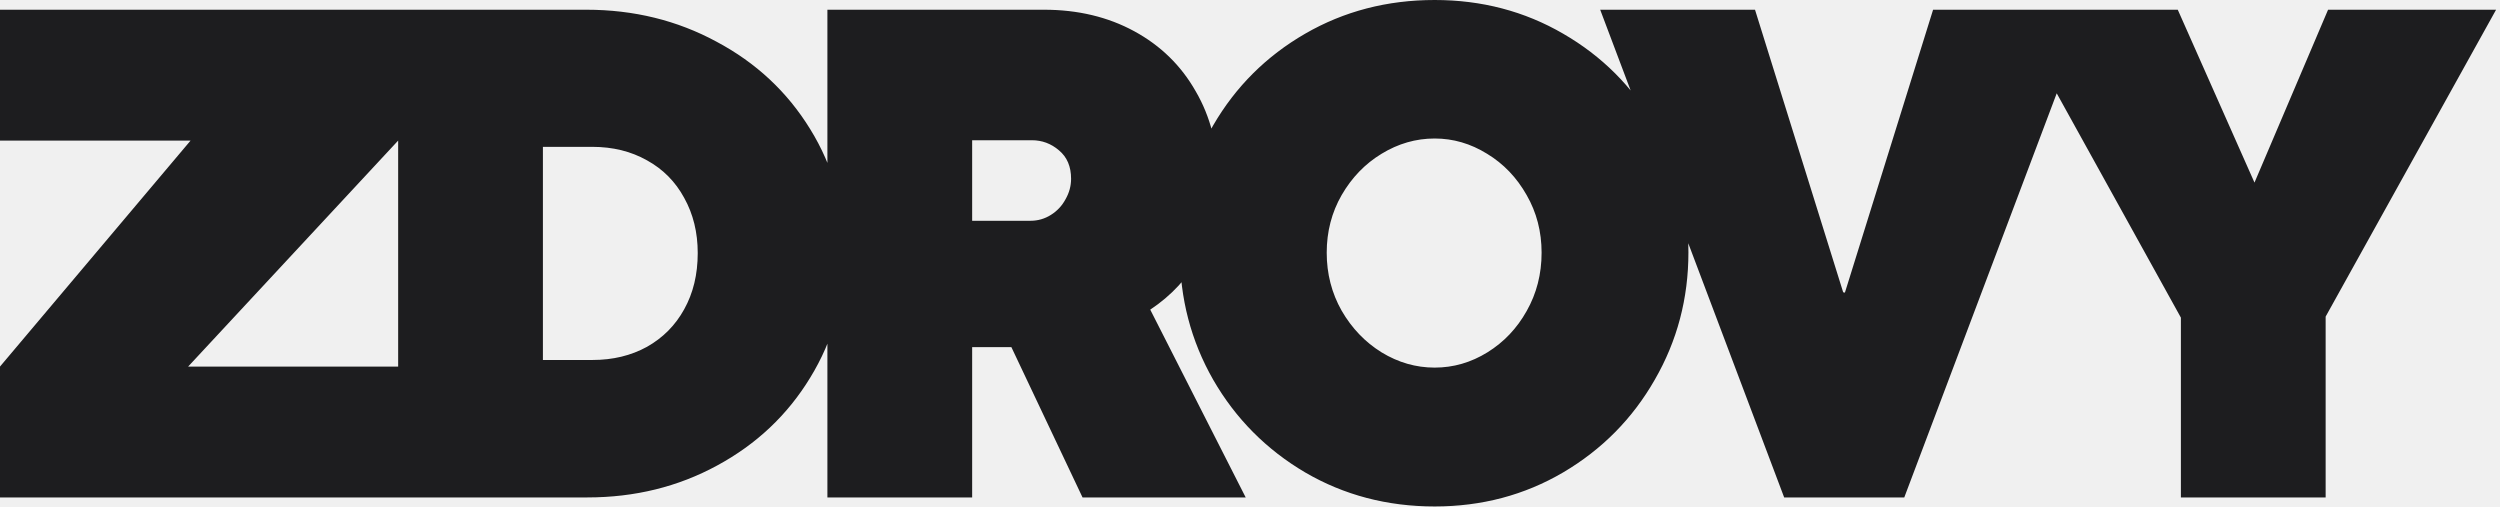
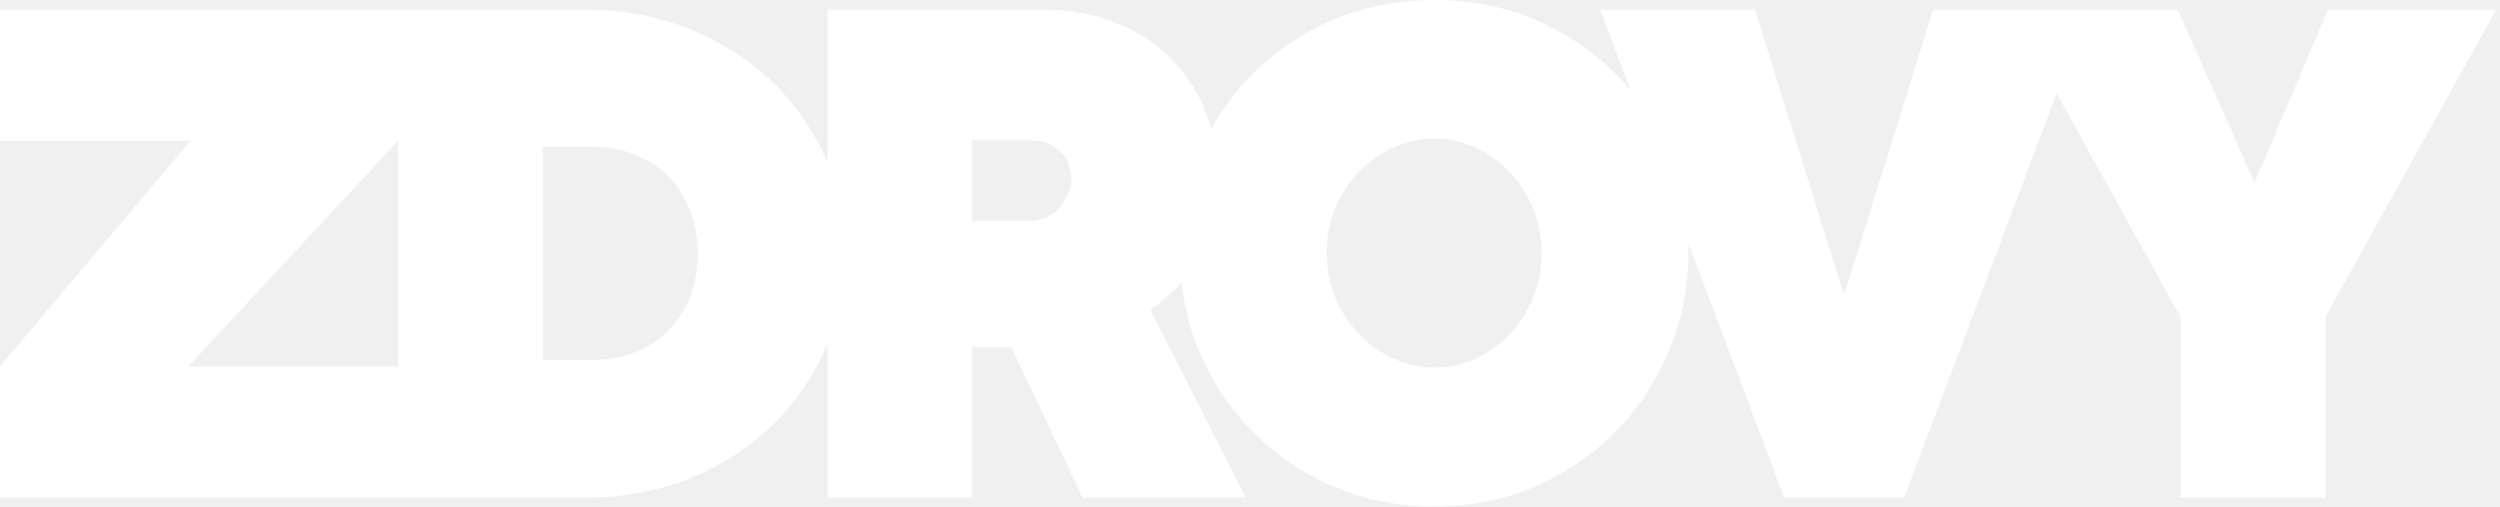
<svg xmlns="http://www.w3.org/2000/svg" width="306" height="62" viewBox="0 0 306 62" fill="none">
-   <path d="M48.734 60.886H0V44.868L23.326 17.208H0V1.19H48.734V17.208L23.029 44.868H48.734V60.886ZM48.734 60.886V1.19H71.763C77.57 1.19 82.881 2.493 87.696 5.099C92.54 7.676 96.364 11.245 99.168 15.806C101.973 20.338 103.375 25.394 103.375 30.974C103.375 36.583 101.973 41.667 99.168 46.228C96.392 50.788 92.597 54.371 87.781 56.977C82.995 59.583 77.698 60.886 71.891 60.886H48.734ZM72.528 44.061C75.021 44.061 77.244 43.523 79.199 42.446C81.153 41.342 82.669 39.812 83.745 37.857C84.85 35.874 85.402 33.58 85.402 30.974C85.402 28.453 84.85 26.201 83.745 24.218C82.669 22.236 81.153 20.706 79.199 19.63C77.244 18.525 75.007 17.973 72.485 17.973H66.452V44.061H72.528ZM152.473 60.886H132.503L123.793 42.489H122.688H118.992V60.886H101.274V1.19H127.787C131.923 1.19 135.605 2.068 138.834 3.824C142.063 5.58 144.57 8.03 146.355 11.175C148.168 14.29 149.074 17.845 149.074 21.839C149.074 25.493 148.337 28.651 146.864 31.314C145.42 33.977 143.395 36.172 140.789 37.9L152.473 60.886ZM118.992 17.165V27.023H126.13C127.037 27.023 127.872 26.782 128.637 26.3C129.402 25.819 129.996 25.182 130.421 24.389C130.875 23.595 131.101 22.76 131.101 21.882C131.101 20.38 130.606 19.219 129.614 18.398C128.651 17.576 127.546 17.165 126.3 17.165H118.992ZM175.604 61.991C169.797 61.991 164.514 60.603 159.756 57.827C154.997 55.023 151.244 51.241 148.496 46.483C145.777 41.724 144.417 36.526 144.417 30.889C144.417 25.224 145.777 20.041 148.496 15.338C151.244 10.608 154.997 6.869 159.756 4.121C164.514 1.374 169.797 0 175.604 0C181.354 0 186.595 1.374 191.325 4.121C196.084 6.869 199.822 10.608 202.542 15.338C205.289 20.041 206.663 25.224 206.663 30.889C206.663 36.526 205.289 41.724 202.542 46.483C199.822 51.241 196.084 55.023 191.325 57.827C186.595 60.603 181.354 61.991 175.604 61.991ZM175.604 44.995C177.898 44.995 180.051 44.372 182.062 43.126C184.074 41.88 185.674 40.194 186.863 38.07C188.082 35.917 188.691 33.538 188.691 30.932C188.691 28.354 188.082 26.003 186.863 23.879C185.646 21.726 184.031 20.041 182.02 18.823C180.009 17.576 177.87 16.953 175.604 16.953C173.31 16.953 171.143 17.576 169.103 18.823C167.092 20.041 165.464 21.726 164.217 23.879C162.999 26.003 162.39 28.354 162.39 30.932C162.39 33.509 162.999 35.874 164.217 38.027C165.464 40.18 167.092 41.88 169.103 43.126C171.143 44.372 173.31 44.995 175.604 44.995ZM233.083 60.886H218.382L195.863 1.19H214.813L225.605 35.776L225.817 35.818L236.61 1.19H255.602L233.083 60.886ZM284.659 60.886H266.941V38.877L246.079 1.19H266.559L275.949 22.349L284.956 1.19H305.521L284.659 38.75V60.886Z" fill="#1d1d1f" />
+   <path d="M48.734 60.886H0V44.868L23.326 17.208H0V1.19H48.734V17.208L23.029 44.868H48.734V60.886ZM48.734 60.886V1.19H71.763C77.57 1.19 82.881 2.493 87.696 5.099C92.54 7.676 96.364 11.245 99.168 15.806C101.973 20.338 103.375 25.394 103.375 30.974C103.375 36.583 101.973 41.667 99.168 46.228C96.392 50.788 92.597 54.371 87.781 56.977C82.995 59.583 77.698 60.886 71.891 60.886H48.734ZM72.528 44.061C75.021 44.061 77.244 43.523 79.199 42.446C81.153 41.342 82.669 39.812 83.745 37.857C84.85 35.874 85.402 33.58 85.402 30.974C85.402 28.453 84.85 26.201 83.745 24.218C82.669 22.236 81.153 20.706 79.199 19.63C77.244 18.525 75.007 17.973 72.485 17.973H66.452V44.061H72.528ZM152.473 60.886H132.503L123.793 42.489H122.688H118.992V60.886H101.274V1.19H127.787C131.923 1.19 135.605 2.068 138.834 3.824C142.063 5.58 144.57 8.03 146.355 11.175C148.168 14.29 149.074 17.845 149.074 21.839C149.074 25.493 148.337 28.651 146.864 31.314C145.42 33.977 143.395 36.172 140.789 37.9L152.473 60.886ZM118.992 17.165V27.023H126.13C127.037 27.023 127.872 26.782 128.637 26.3C129.402 25.819 129.996 25.182 130.421 24.389C130.875 23.595 131.101 22.76 131.101 21.882C131.101 20.38 130.606 19.219 129.614 18.398C128.651 17.576 127.546 17.165 126.3 17.165H118.992ZM175.604 61.991C169.797 61.991 164.514 60.603 159.756 57.827C154.997 55.023 151.244 51.241 148.496 46.483C145.777 41.724 144.417 36.526 144.417 30.889C144.417 25.224 145.777 20.041 148.496 15.338C151.244 10.608 154.997 6.869 159.756 4.121C164.514 1.374 169.797 0 175.604 0C181.354 0 186.595 1.374 191.325 4.121C196.084 6.869 199.822 10.608 202.542 15.338C205.289 20.041 206.663 25.224 206.663 30.889C206.663 36.526 205.289 41.724 202.542 46.483C199.822 51.241 196.084 55.023 191.325 57.827C186.595 60.603 181.354 61.991 175.604 61.991ZM175.604 44.995C177.898 44.995 180.051 44.372 182.062 43.126C184.074 41.88 185.674 40.194 186.863 38.07C188.082 35.917 188.691 33.538 188.691 30.932C188.691 28.354 188.082 26.003 186.863 23.879C185.646 21.726 184.031 20.041 182.02 18.823C180.009 17.576 177.87 16.953 175.604 16.953C173.31 16.953 171.143 17.576 169.103 18.823C167.092 20.041 165.464 21.726 164.217 23.879C162.999 26.003 162.39 28.354 162.39 30.932C162.39 33.509 162.999 35.874 164.217 38.027C165.464 40.18 167.092 41.88 169.103 43.126C171.143 44.372 173.31 44.995 175.604 44.995ZM233.083 60.886H218.382L195.863 1.19H214.813L225.605 35.776L225.817 35.818L236.61 1.19H255.602L233.083 60.886ZM284.659 60.886H266.941V38.877L246.079 1.19H266.559L275.949 22.349L284.956 1.19H305.521L284.659 38.75V60.886Z" fill="white" />
</svg>
